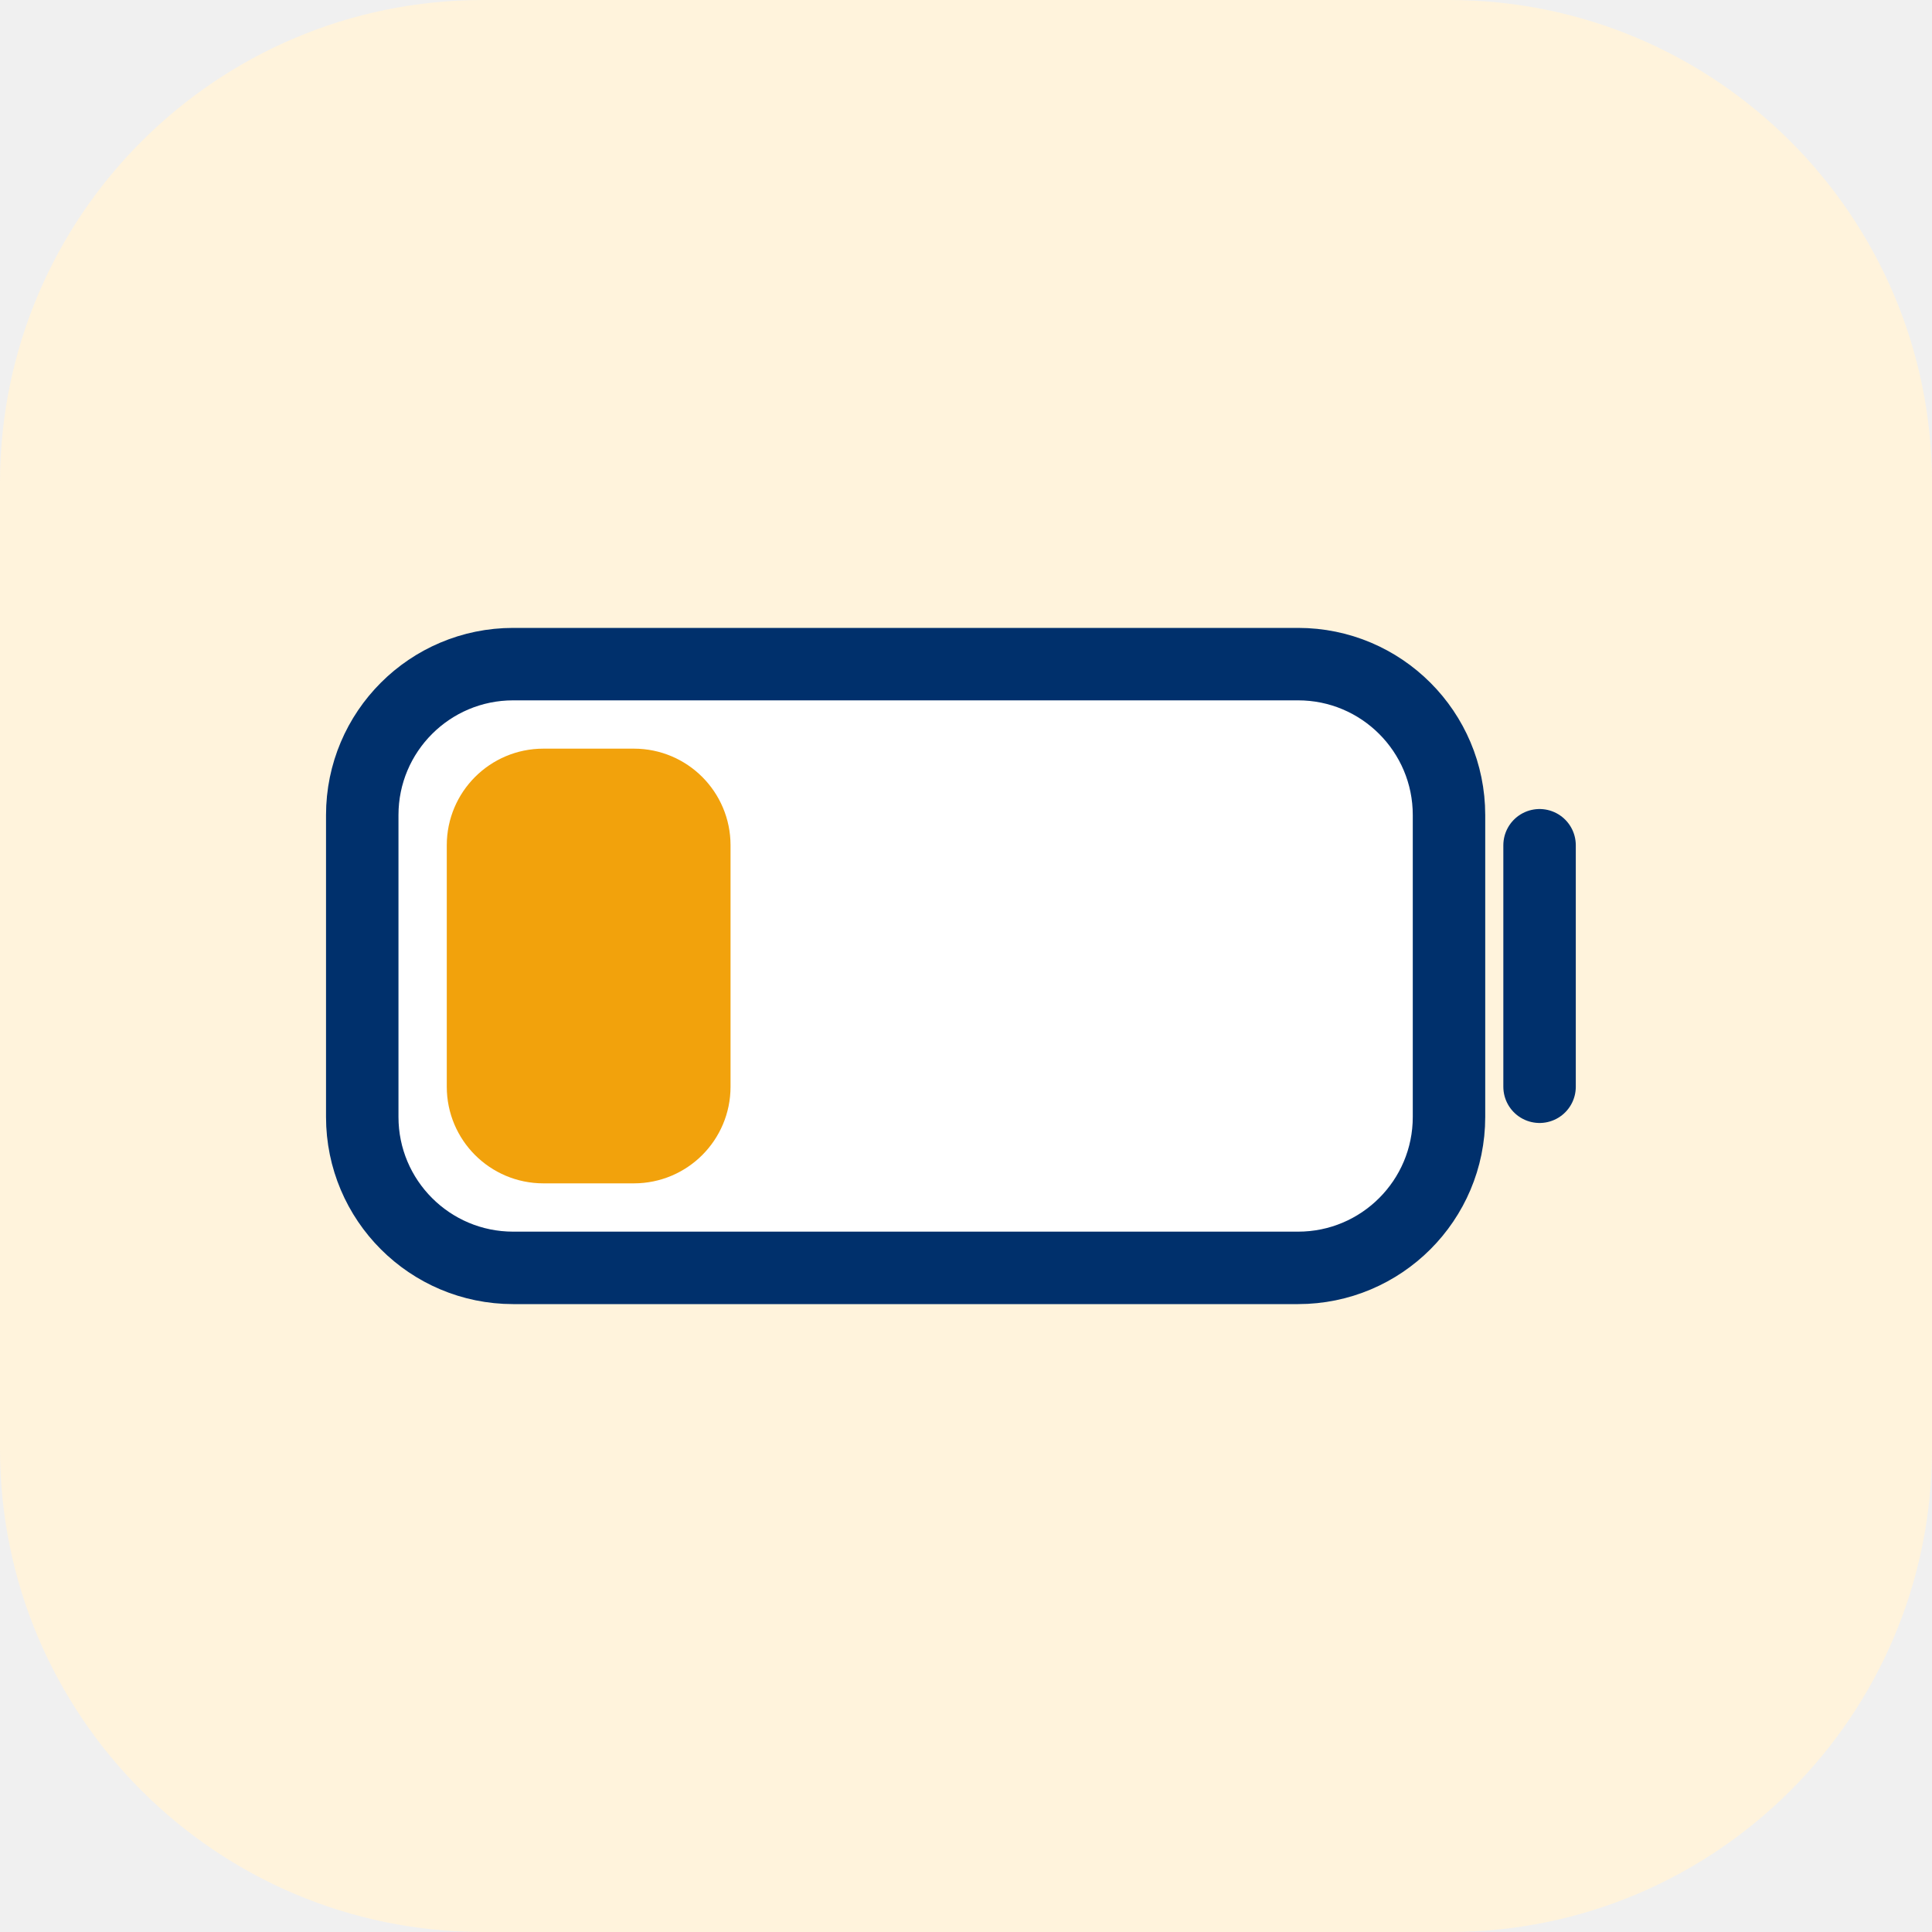
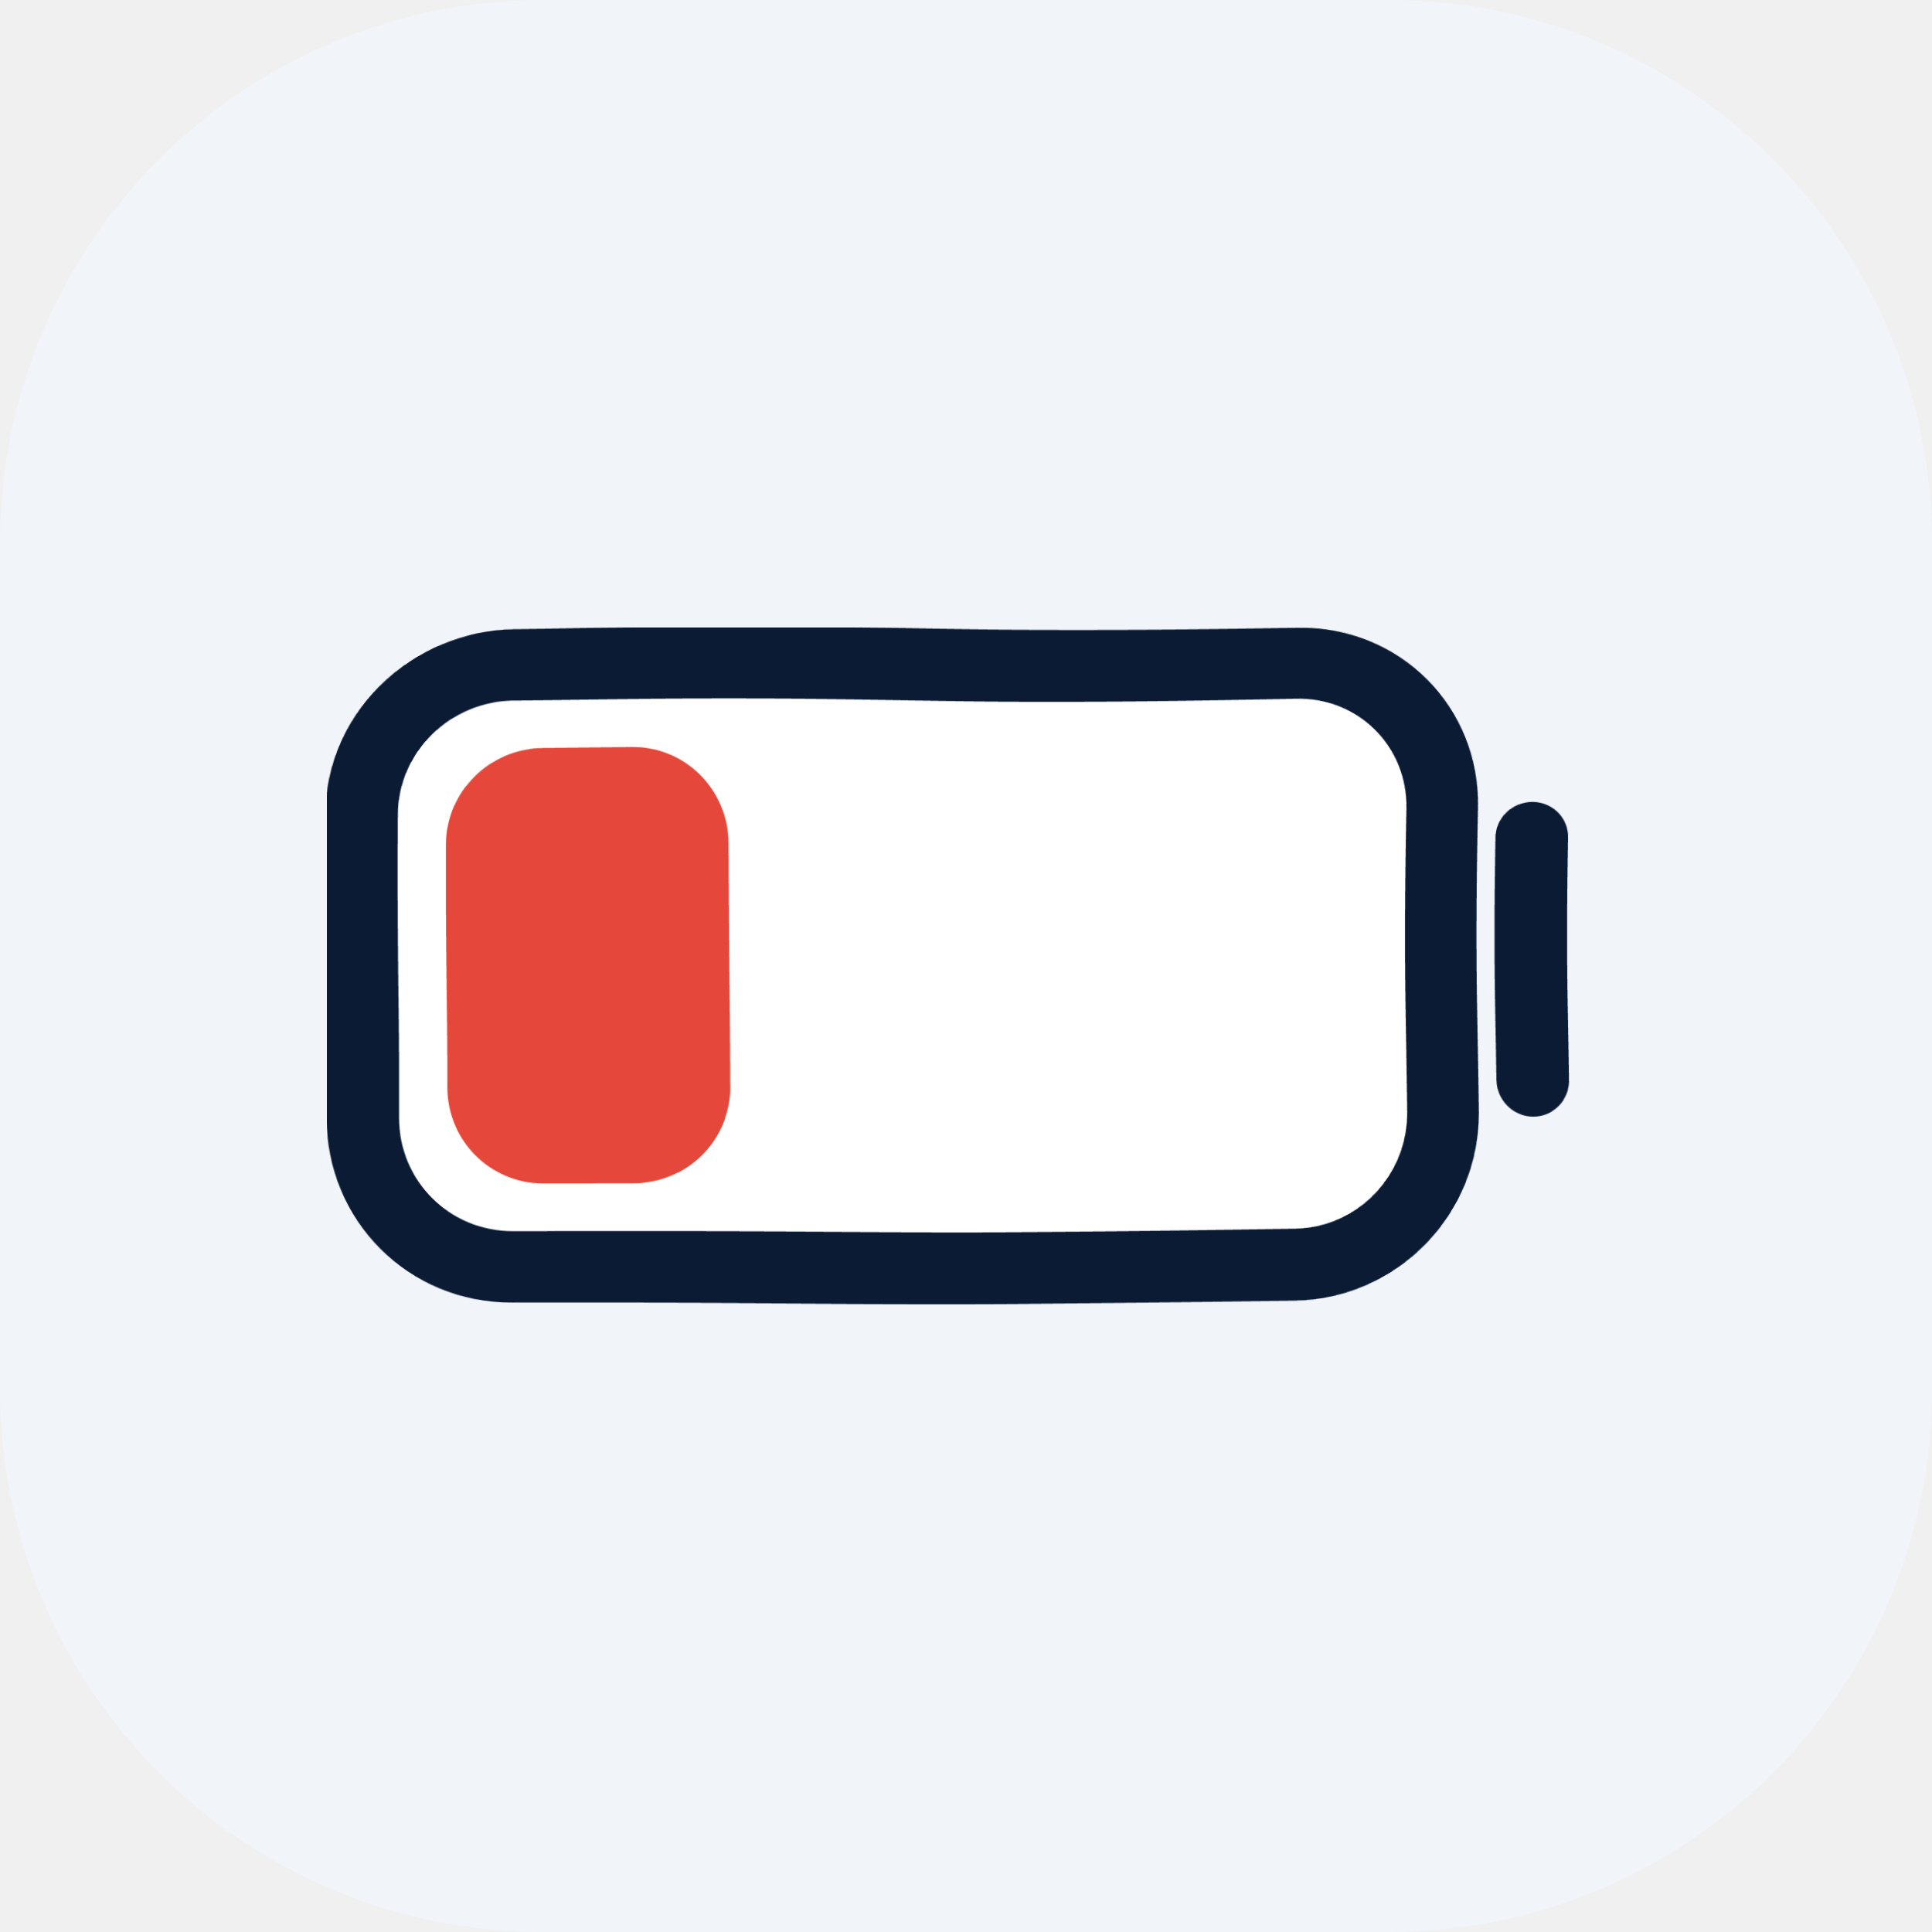
<svg xmlns="http://www.w3.org/2000/svg" viewBox="0 0 64 64">
-   <rect width="64" height="64" rx="16" fill="#FFF3DC" />
-   <g fill="none" stroke="#00306C" stroke-width="2.4" stroke-linecap="round" stroke-linejoin="round">
+   <defs>
+     <filter id="h" x="-3%" y="-6%" width="106%" height="112%">
+       <feTurbulence type="fractalNoise" baseFrequency=".03" numOctaves="2" seed="5" />
+       <feDisplacementMap in="SourceGraphic" scale="1.1" />
+     </filter>
+   </defs>
+   <rect width="64" height="64" rx="18" fill="#F1F4F9" />
+   <g filter="url(#h)" fill="none" stroke="#0B1B33" stroke-width="2.4" stroke-linecap="round" stroke-linejoin="round">
    <rect x="12" y="22" width="36" height="20" rx="5" fill="#fff" />
    <path d="M51 28v8" />
-     <rect x="16" y="26" width="7" height="12" rx="2" fill="#F2A20C" stroke="#F2A20C" />
+     <rect x="16" y="26" width="7" height="12" rx="2" fill="#E5483A" stroke="#E5483A" />
  </g>
</svg>
